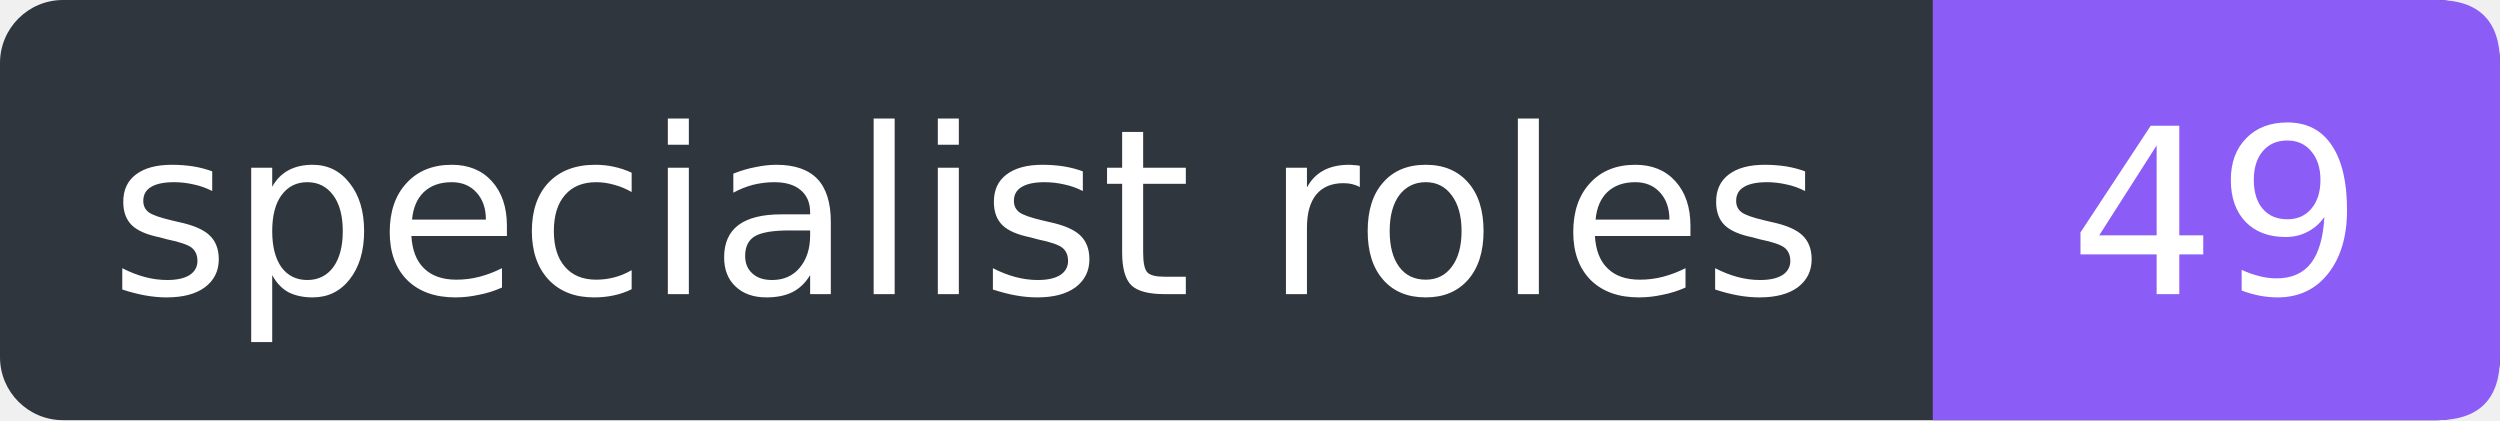
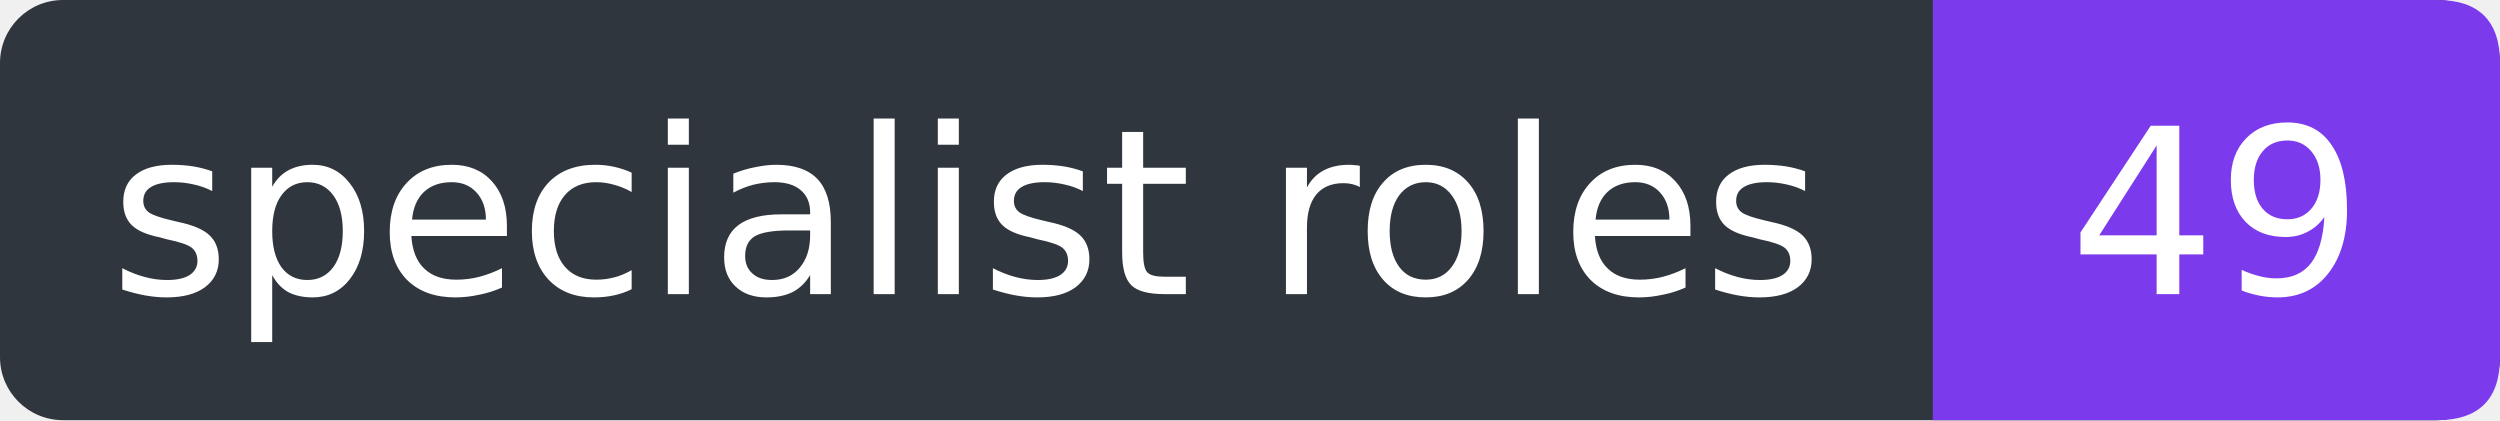
<svg xmlns="http://www.w3.org/2000/svg" width="119" height="20" role="img" aria-label="specialist roles: 49">
  <rect width="119" height="20" rx="3" fill="#30363d" />
-   <path fill="#8b5cf6" d="M92 0h24q3 0 3 3v14q0 3-3 3H92z" />
+   <path fill="#7c3aed" d="M92 0h24q3 0 3 3v14q0 3-3 3H92z" />
  <g font-family="Verdana,DejaVu Sans,sans-serif" font-size="11" text-anchor="middle">
    <text x="46" y="14" fill="#fff">specialist roles</text>
    <text x="105.5" y="14" fill="#fff">49</text>
  </g>
</svg>
